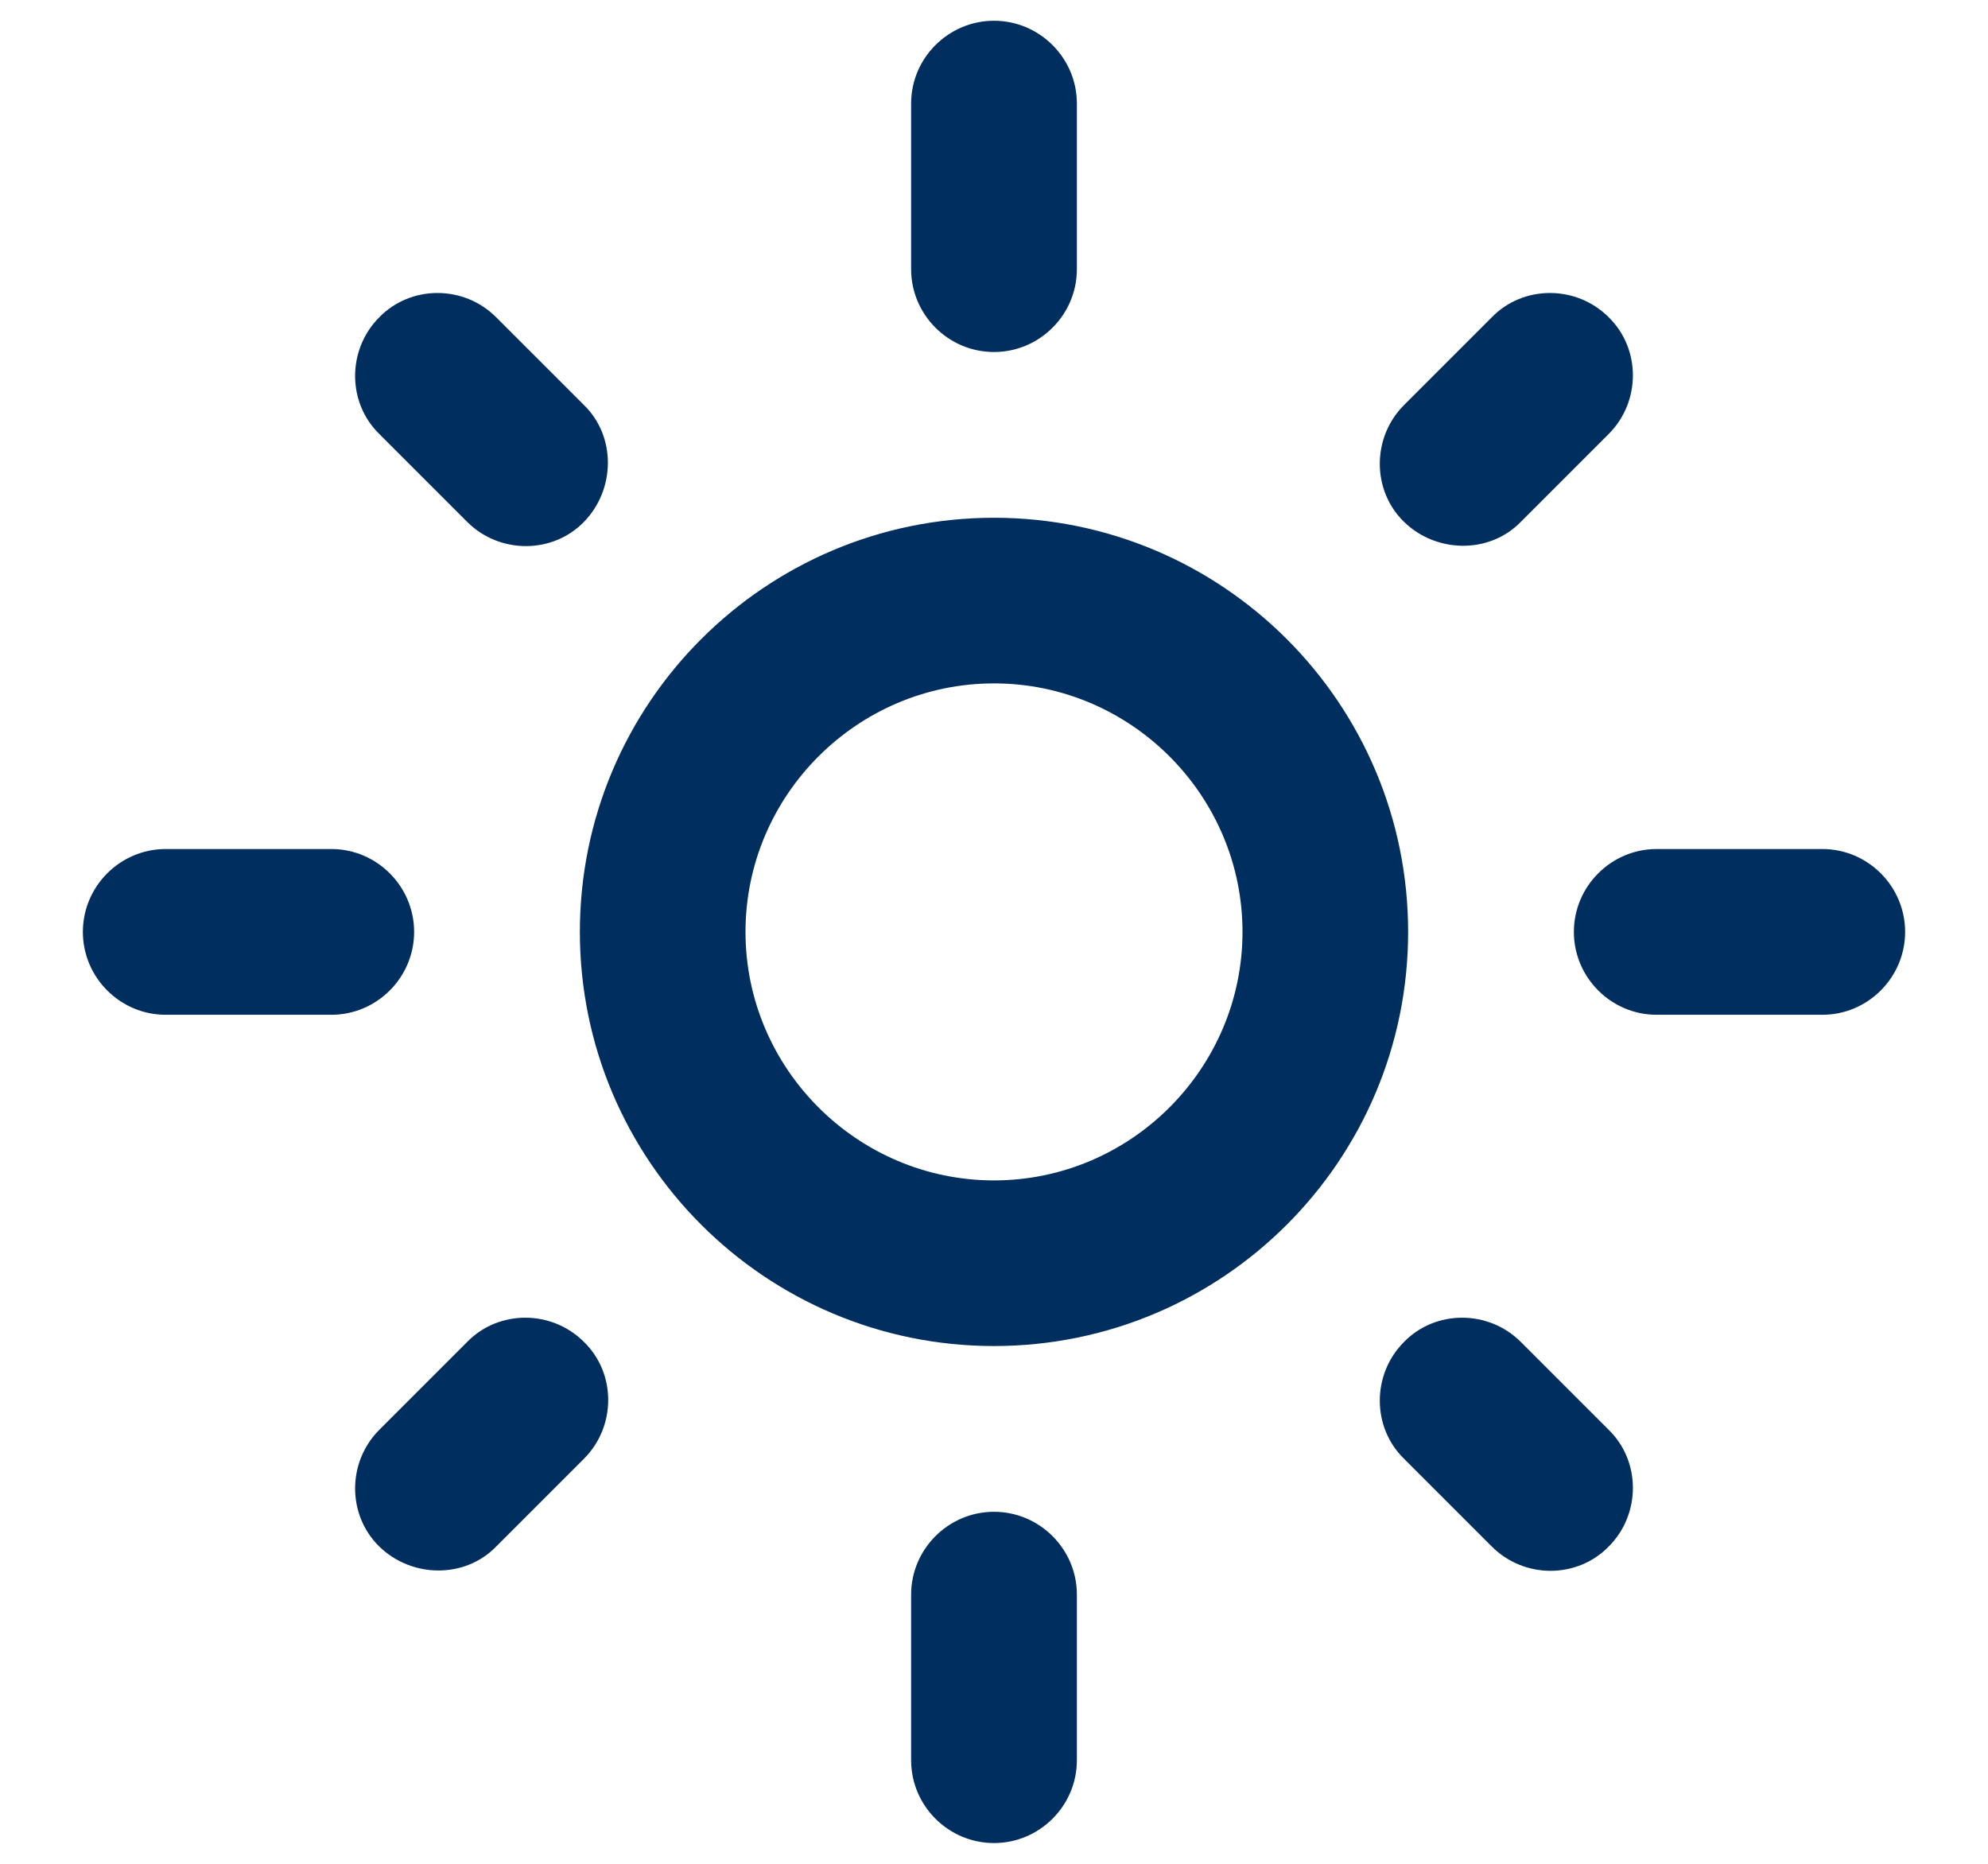
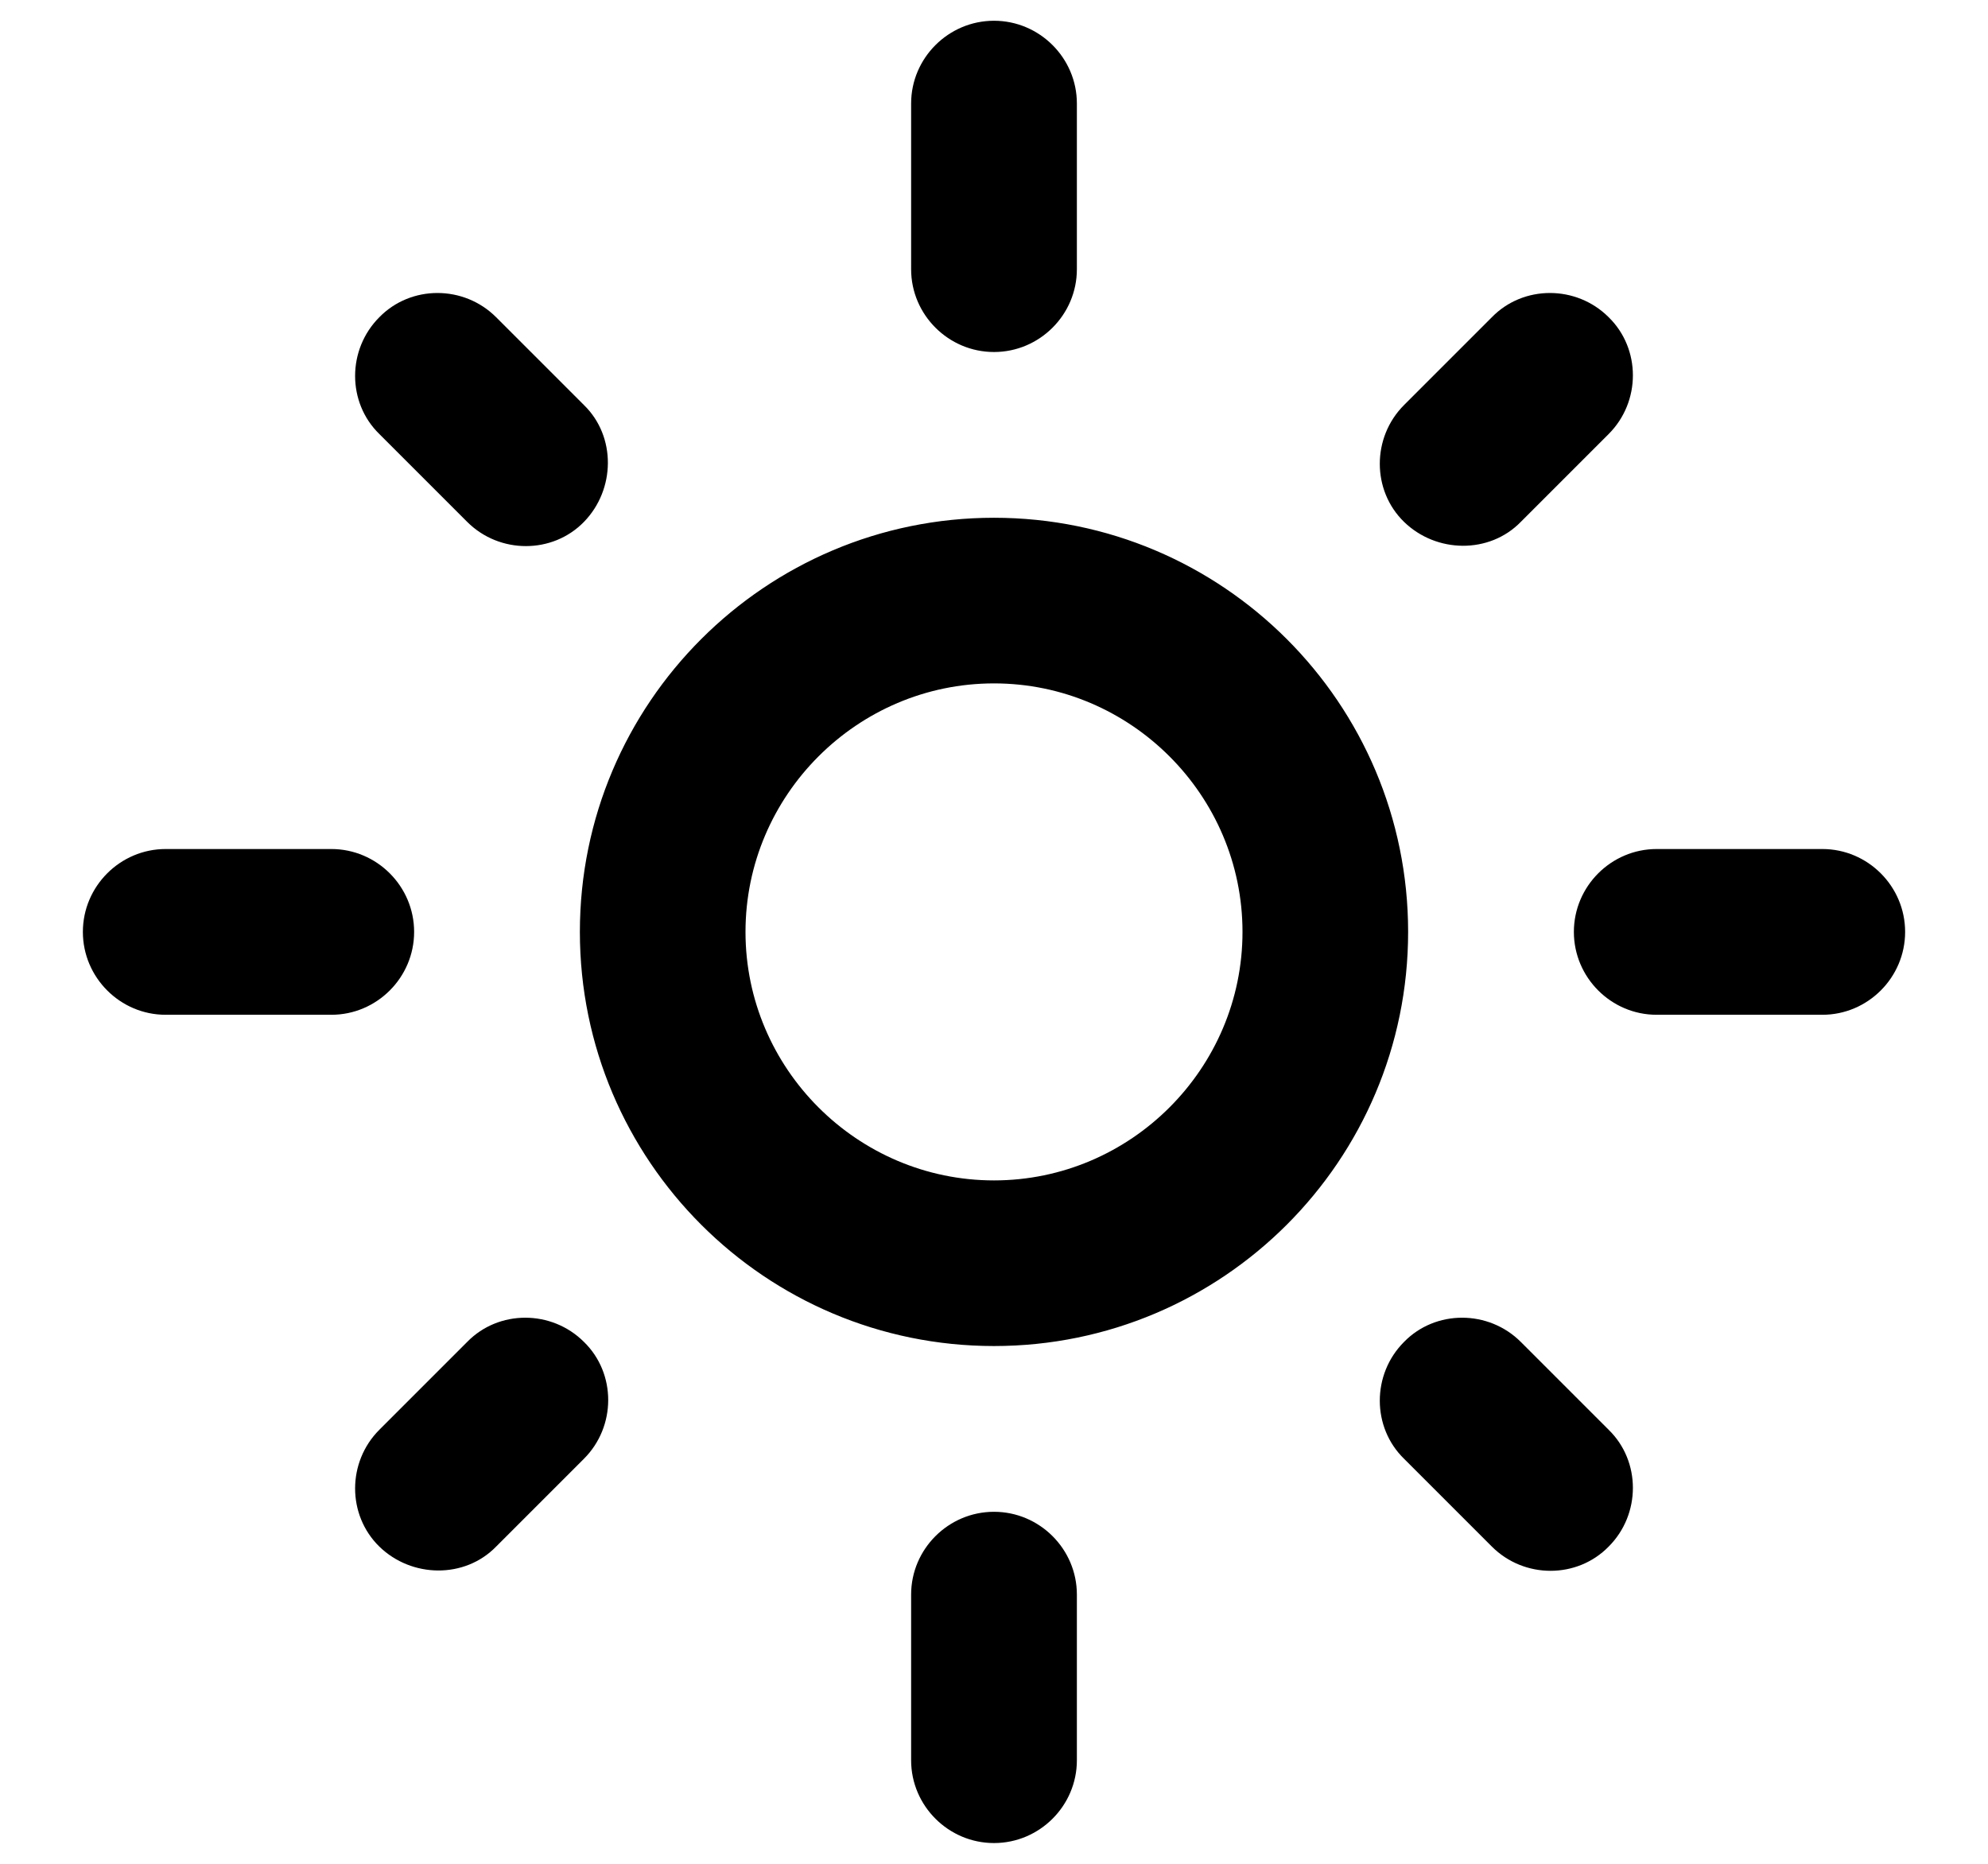
<svg xmlns="http://www.w3.org/2000/svg" width="16" height="15" viewBox="0 0 16 15" fill="none">
-   <path d="M8 5.5C9.1 5.5 10 6.4 10 7.5C10 8.6 9.1 9.5 8 9.5C6.9 9.5 6 8.6 6 7.5C6 6.4 6.9 5.5 8 5.5ZM8 4.167C6.16 4.167 4.667 5.66 4.667 7.5C4.667 9.34 6.16 10.833 8 10.833C9.84 10.833 11.333 9.34 11.333 7.5C11.333 5.66 9.84 4.167 8 4.167ZM1.333 8.167H2.667C3.033 8.167 3.333 7.867 3.333 7.5C3.333 7.133 3.033 6.833 2.667 6.833H1.333C0.967 6.833 0.667 7.133 0.667 7.5C0.667 7.867 0.967 8.167 1.333 8.167ZM13.333 8.167H14.667C15.033 8.167 15.333 7.867 15.333 7.5C15.333 7.133 15.033 6.833 14.667 6.833H13.333C12.967 6.833 12.667 7.133 12.667 7.5C12.667 7.867 12.967 8.167 13.333 8.167ZM7.333 0.833V2.167C7.333 2.533 7.633 2.833 8 2.833C8.367 2.833 8.667 2.533 8.667 2.167V0.833C8.667 0.467 8.367 0.167 8 0.167C7.633 0.167 7.333 0.467 7.333 0.833ZM7.333 12.833V14.167C7.333 14.533 7.633 14.833 8 14.833C8.367 14.833 8.667 14.533 8.667 14.167V12.833C8.667 12.467 8.367 12.167 8 12.167C7.633 12.167 7.333 12.467 7.333 12.833ZM3.993 2.553C3.733 2.293 3.307 2.293 3.053 2.553C2.793 2.813 2.793 3.24 3.053 3.493L3.76 4.2C4.02 4.46 4.447 4.46 4.7 4.2C4.953 3.94 4.96 3.513 4.7 3.26L3.993 2.553ZM12.24 10.8C11.98 10.54 11.553 10.54 11.3 10.8C11.04 11.06 11.04 11.487 11.3 11.74L12.007 12.447C12.267 12.707 12.693 12.707 12.947 12.447C13.207 12.187 13.207 11.76 12.947 11.507L12.24 10.8ZM12.947 3.493C13.207 3.233 13.207 2.807 12.947 2.553C12.687 2.293 12.26 2.293 12.007 2.553L11.3 3.26C11.04 3.52 11.04 3.947 11.3 4.2C11.56 4.453 11.987 4.46 12.24 4.2L12.947 3.493ZM4.7 11.74C4.96 11.48 4.96 11.053 4.7 10.8C4.44 10.54 4.013 10.54 3.76 10.8L3.053 11.507C2.793 11.767 2.793 12.193 3.053 12.447C3.313 12.7 3.74 12.707 3.993 12.447L4.7 11.74Z" fill="#002F5F" />
+   <path d="M8 5.5C9.1 5.5 10 6.4 10 7.5C10 8.6 9.1 9.5 8 9.5C6.9 9.5 6 8.6 6 7.5C6 6.4 6.9 5.5 8 5.5ZM8 4.167C6.16 4.167 4.667 5.66 4.667 7.5C4.667 9.34 6.16 10.833 8 10.833C9.84 10.833 11.333 9.34 11.333 7.5C11.333 5.66 9.84 4.167 8 4.167ZM1.333 8.167H2.667C3.033 8.167 3.333 7.867 3.333 7.5C3.333 7.133 3.033 6.833 2.667 6.833H1.333C0.967 6.833 0.667 7.133 0.667 7.5C0.667 7.867 0.967 8.167 1.333 8.167ZM13.333 8.167H14.667C15.033 8.167 15.333 7.867 15.333 7.5C15.333 7.133 15.033 6.833 14.667 6.833H13.333C12.967 6.833 12.667 7.133 12.667 7.5C12.667 7.867 12.967 8.167 13.333 8.167ZM7.333 0.833V2.167C7.333 2.533 7.633 2.833 8 2.833C8.367 2.833 8.667 2.533 8.667 2.167V0.833C8.667 0.467 8.367 0.167 8 0.167C7.633 0.167 7.333 0.467 7.333 0.833ZM7.333 12.833V14.167C7.333 14.533 7.633 14.833 8 14.833C8.367 14.833 8.667 14.533 8.667 14.167V12.833C8.667 12.467 8.367 12.167 8 12.167C7.633 12.167 7.333 12.467 7.333 12.833ZM3.993 2.553C3.733 2.293 3.307 2.293 3.053 2.553C2.793 2.813 2.793 3.24 3.053 3.493L3.76 4.2C4.02 4.46 4.447 4.46 4.7 4.2C4.953 3.94 4.96 3.513 4.7 3.26L3.993 2.553ZM12.24 10.8C11.98 10.54 11.553 10.54 11.3 10.8C11.04 11.06 11.04 11.487 11.3 11.74L12.007 12.447C12.267 12.707 12.693 12.707 12.947 12.447C13.207 12.187 13.207 11.76 12.947 11.507L12.24 10.8ZM12.947 3.493C13.207 3.233 13.207 2.807 12.947 2.553C12.687 2.293 12.26 2.293 12.007 2.553L11.3 3.26C11.04 3.52 11.04 3.947 11.3 4.2C11.56 4.453 11.987 4.46 12.24 4.2L12.947 3.493ZM4.7 11.74C4.96 11.48 4.96 11.053 4.7 10.8C4.44 10.54 4.013 10.54 3.76 10.8L3.053 11.507C2.793 11.767 2.793 12.193 3.053 12.447C3.313 12.7 3.74 12.707 3.993 12.447L4.7 11.74Z" fill="currentColor" />
</svg>
